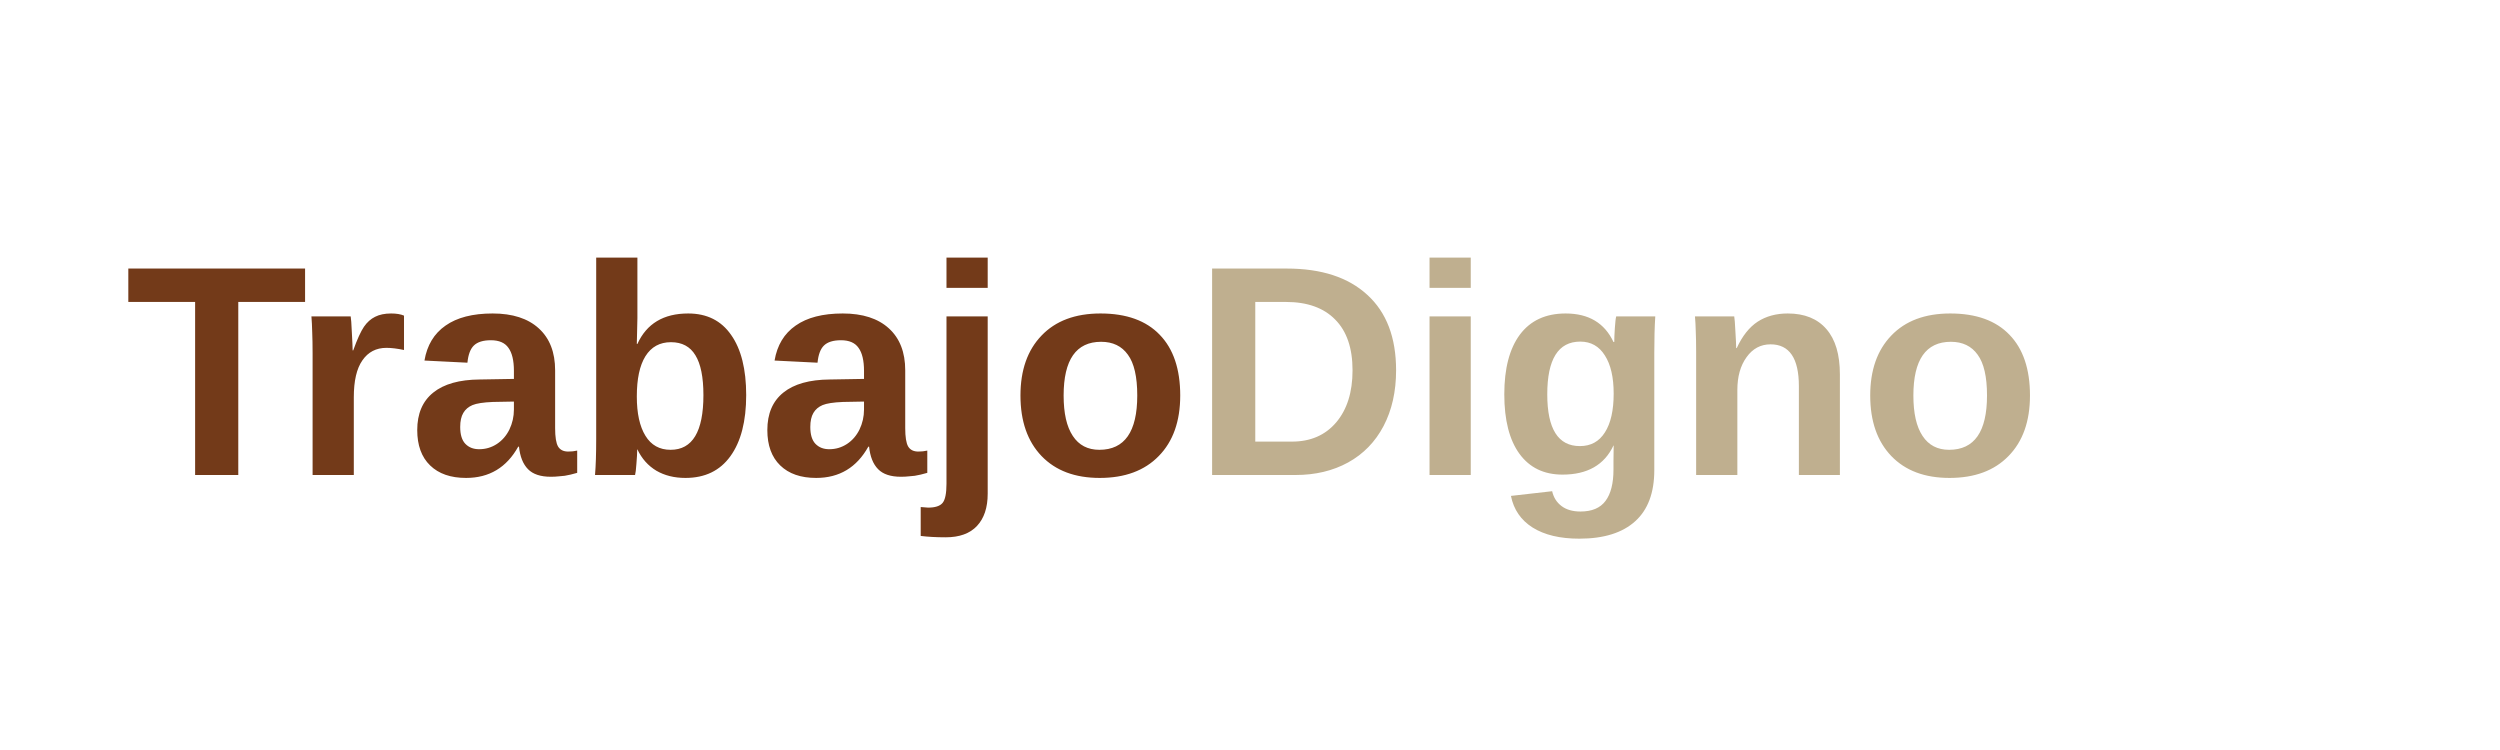
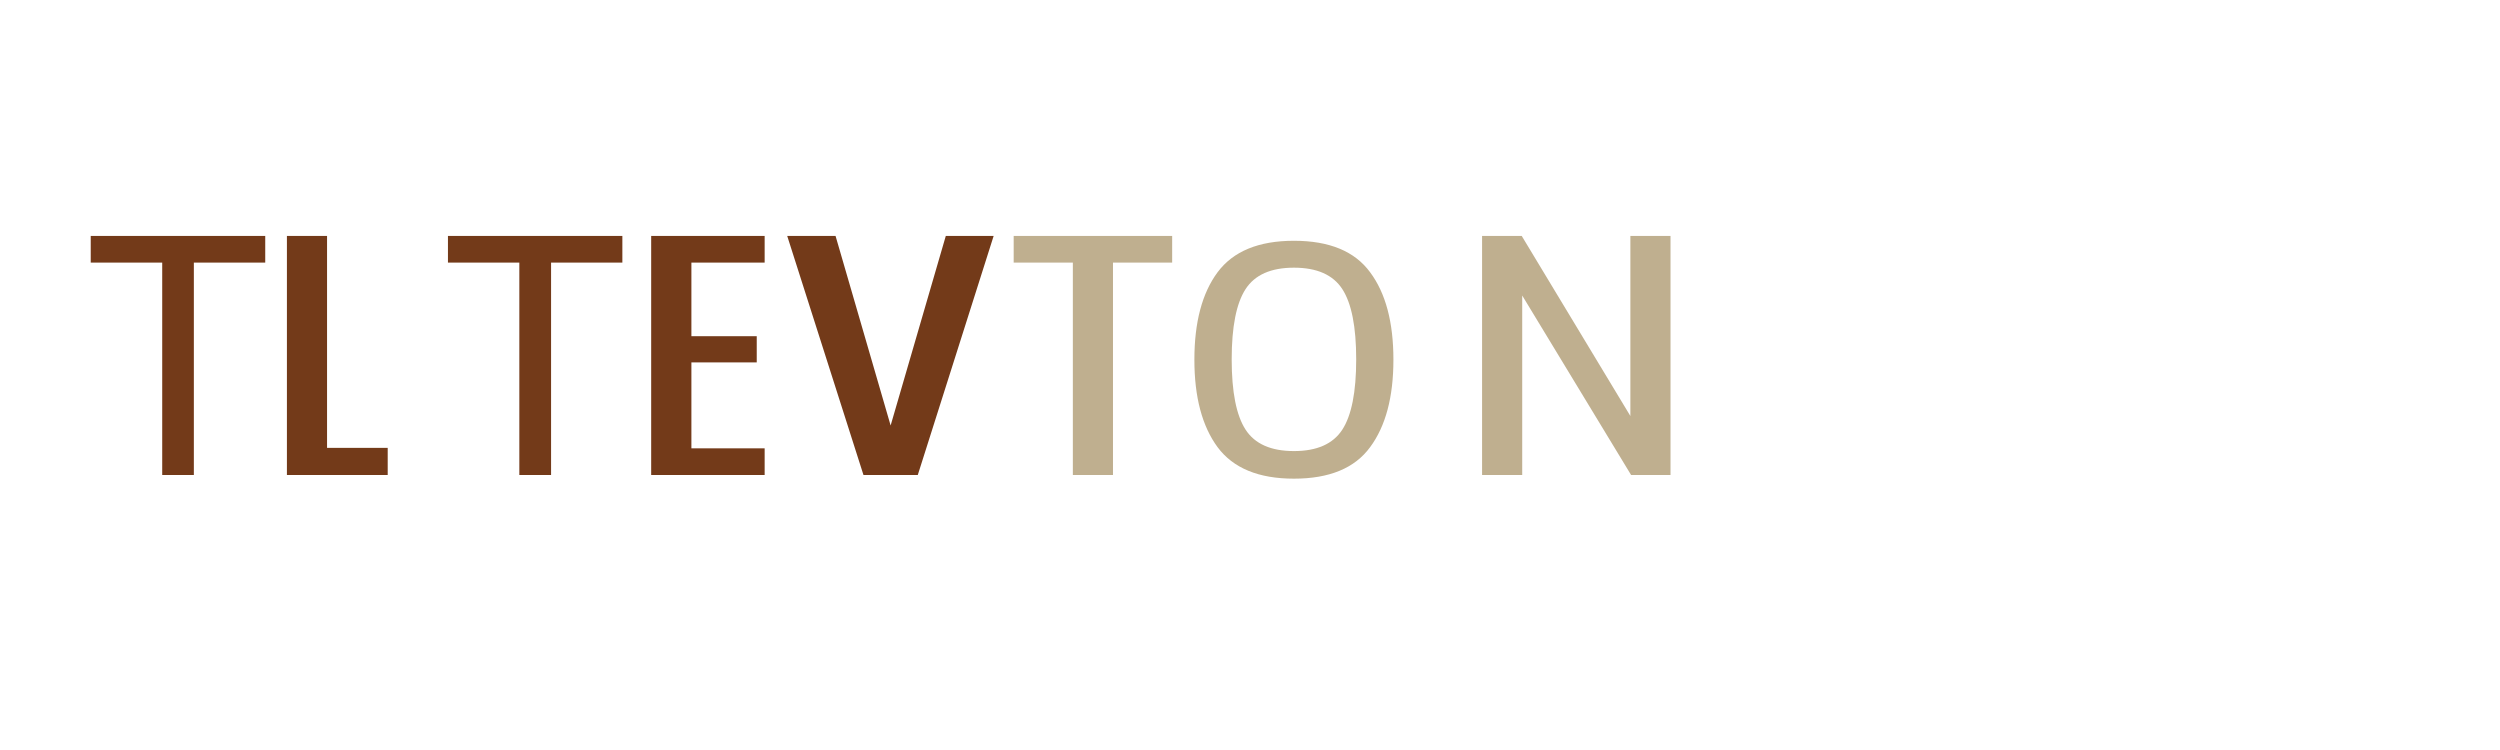
<svg xmlns="http://www.w3.org/2000/svg" width="200" height="60" viewBox="0 0 200 60" fill="none">
-   <path d="M10 10H190V50H10V10Z" fill="#f2f0f0" opacity="0" />
-   <text x="10" y="38" font-family="Arial, sans-serif" font-size="24" font-weight="bold" fill="#733A19">
-     Trabajo<tspan fill="#BFAF8F">Digno</tspan>
-   </text>
+   <rect width="200" height="60" fill="transparent" />
+   <path d="M15.508 38H12.977V21.008H7.258V18.875H21.219V21.008H15.508V38ZM31.016 38H22.953V18.875H26.164V35.828H31.016V38ZM44.086 38H41.547V21.008H35.836V18.875H49.789V21.008H44.086V38ZM61.172 38H52.094V18.875H61.172V21.008H55.312V26.898H60.539V28.992H55.312V35.867H61.172V38ZM62.977 18.875H66.844L71.25 34.039L75.664 18.875H79.492L73.422 38H69.078L62.977 18.875Z" fill="#733A19" />
+   <path d="M89.039 38H85.828V21.008H81.094V18.875H93.773V21.008H89.039V38ZM103.516 38.293C100.693 38.293 98.656 37.453 97.406 35.773C96.169 34.094 95.551 31.762 95.551 28.777C95.551 25.78 96.169 23.448 97.406 21.781C98.656 20.102 100.693 19.262 103.516 19.262C106.348 19.262 108.379 20.102 109.609 21.781C110.853 23.448 111.473 25.78 111.473 28.777C111.473 31.762 110.853 34.094 109.609 35.773C108.379 37.453 106.348 38.293 103.516 38.293ZM103.516 36.086C105.352 36.086 106.641 35.516 107.383 34.375C108.125 33.234 108.496 31.359 108.496 28.75C108.496 26.141 108.125 24.266 107.383 23.125C106.641 21.984 105.352 21.414 103.516 21.414C101.68 21.414 100.391 21.984 99.648 23.125C98.906 24.266 98.535 26.141 98.535 28.75C98.535 31.359 98.906 33.234 99.648 34.375C100.391 35.516 101.68 36.086 103.516 36.086ZM121.777 38H118.566V18.875H121.738L130.43 33.281V18.875H133.641V38H130.488L121.777 23.641V38Z" fill="#BFAF8F" />
</svg>
